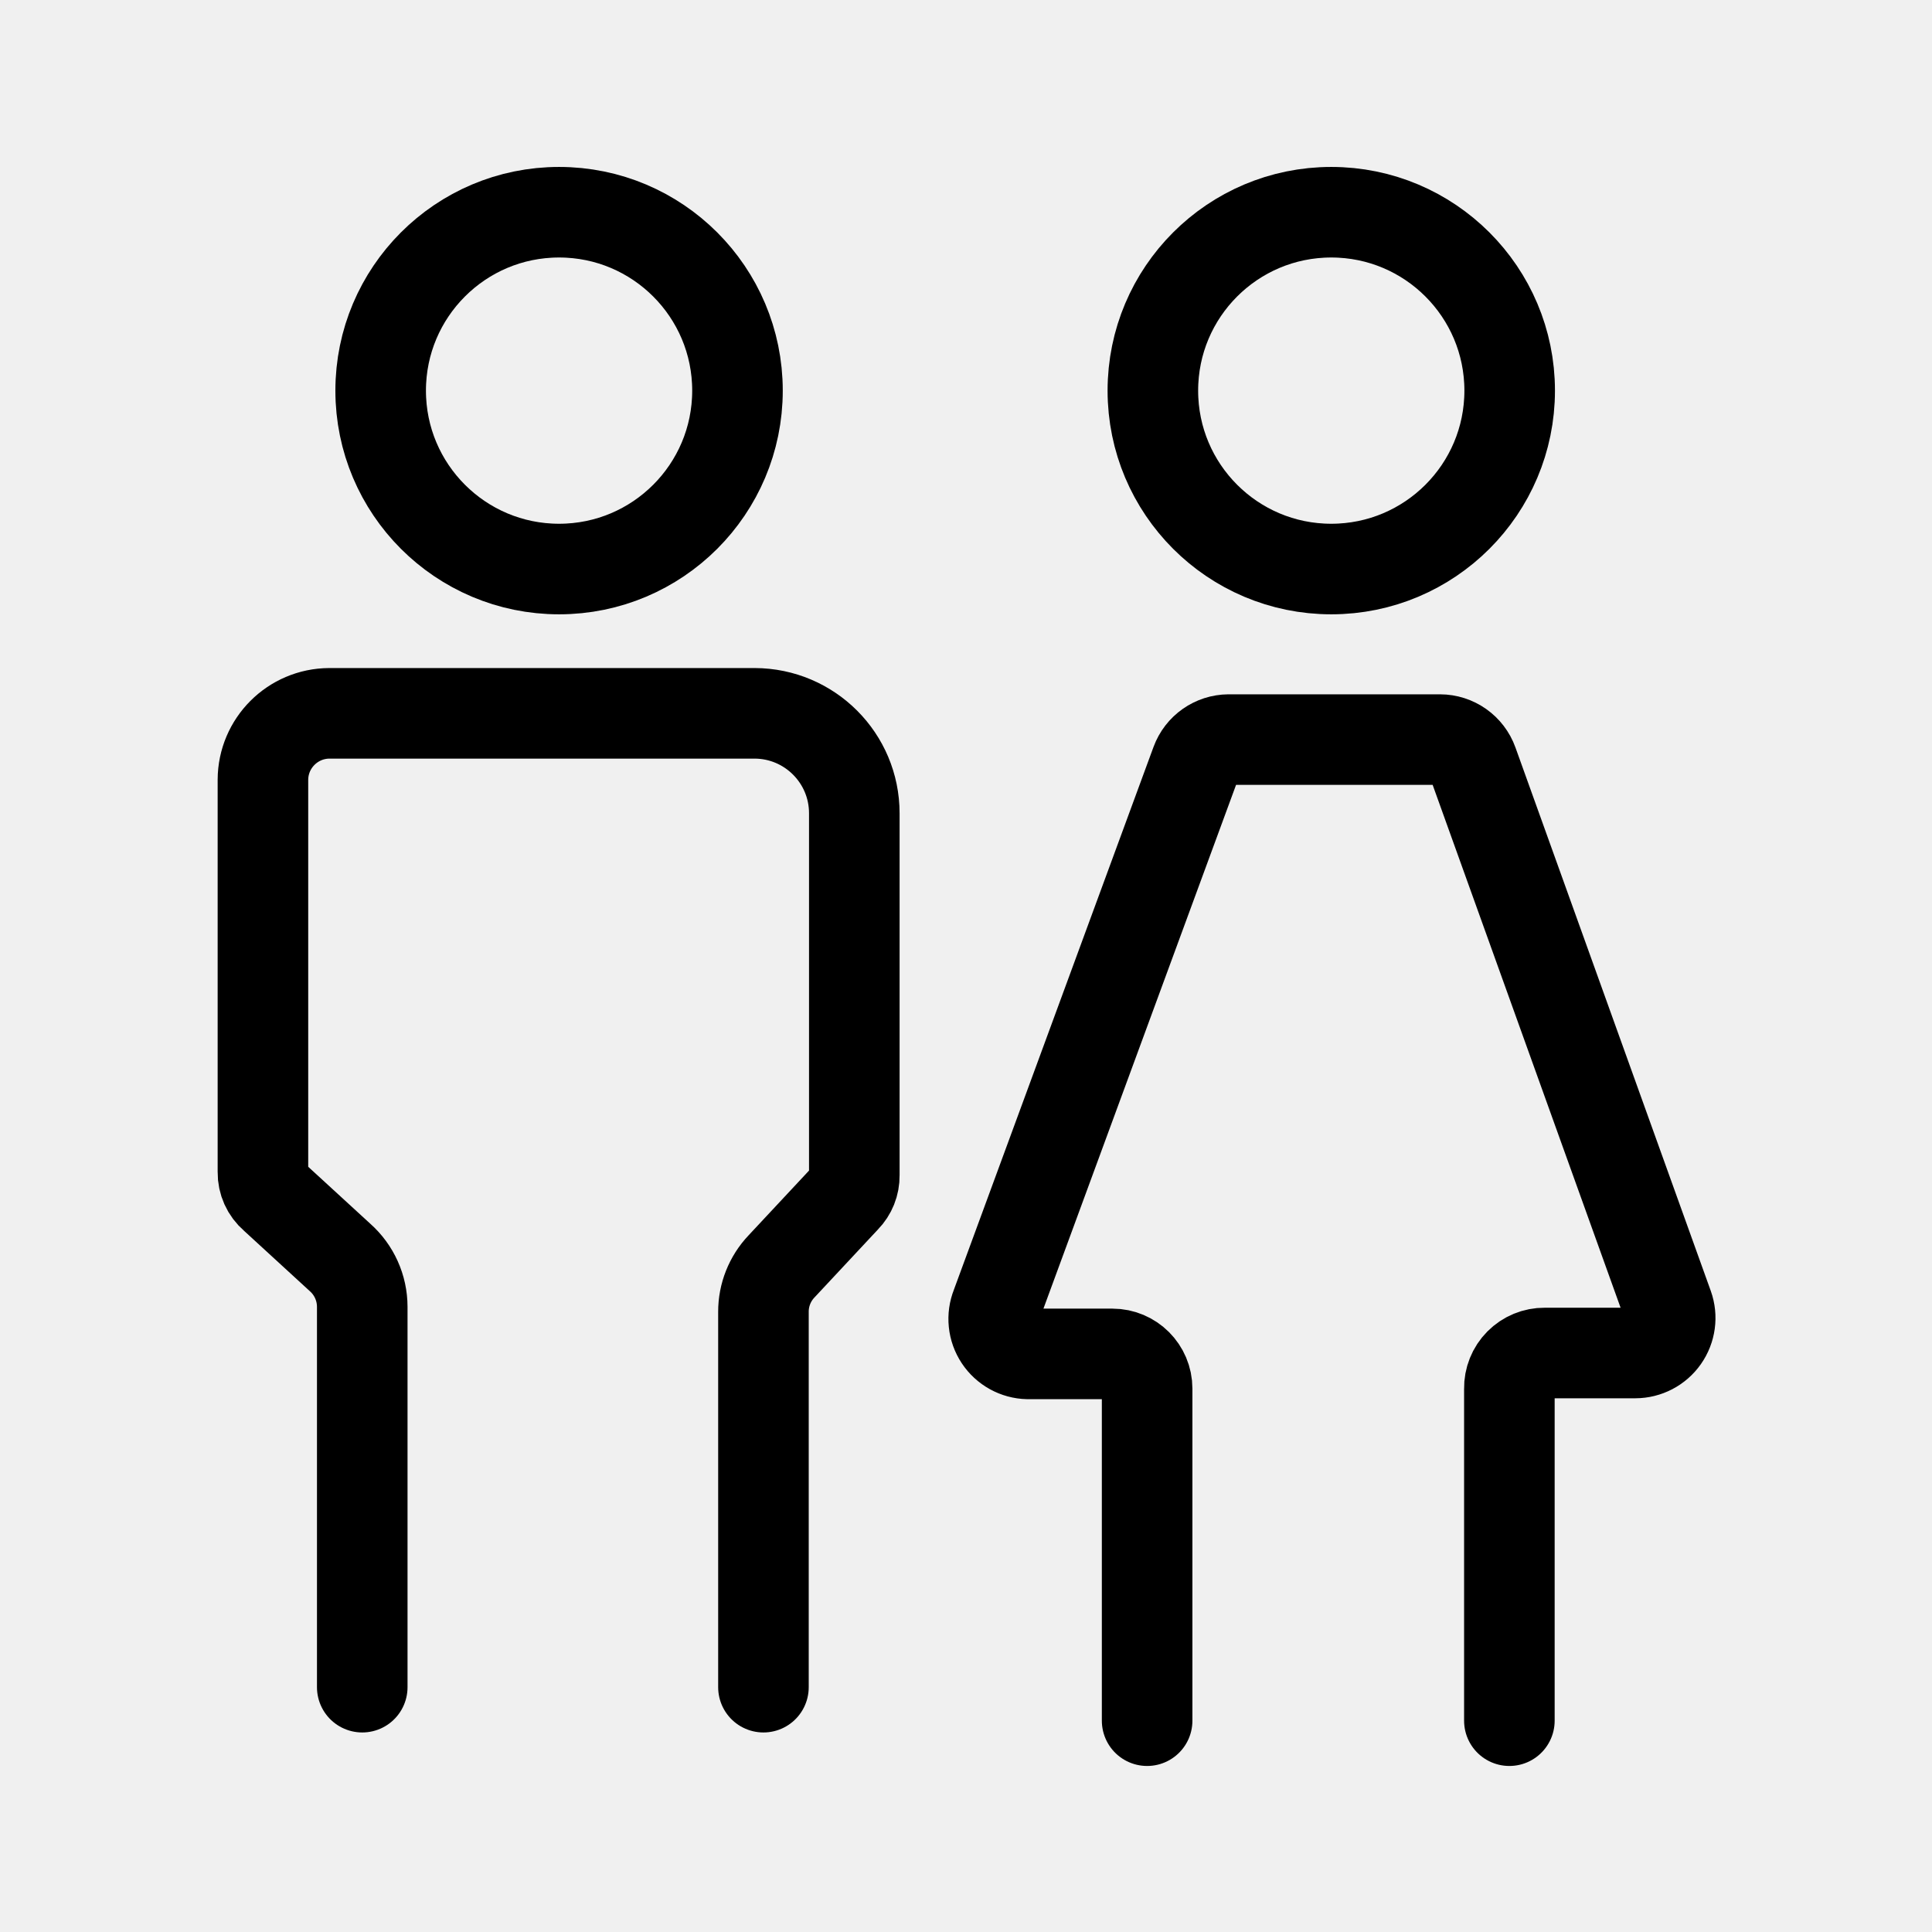
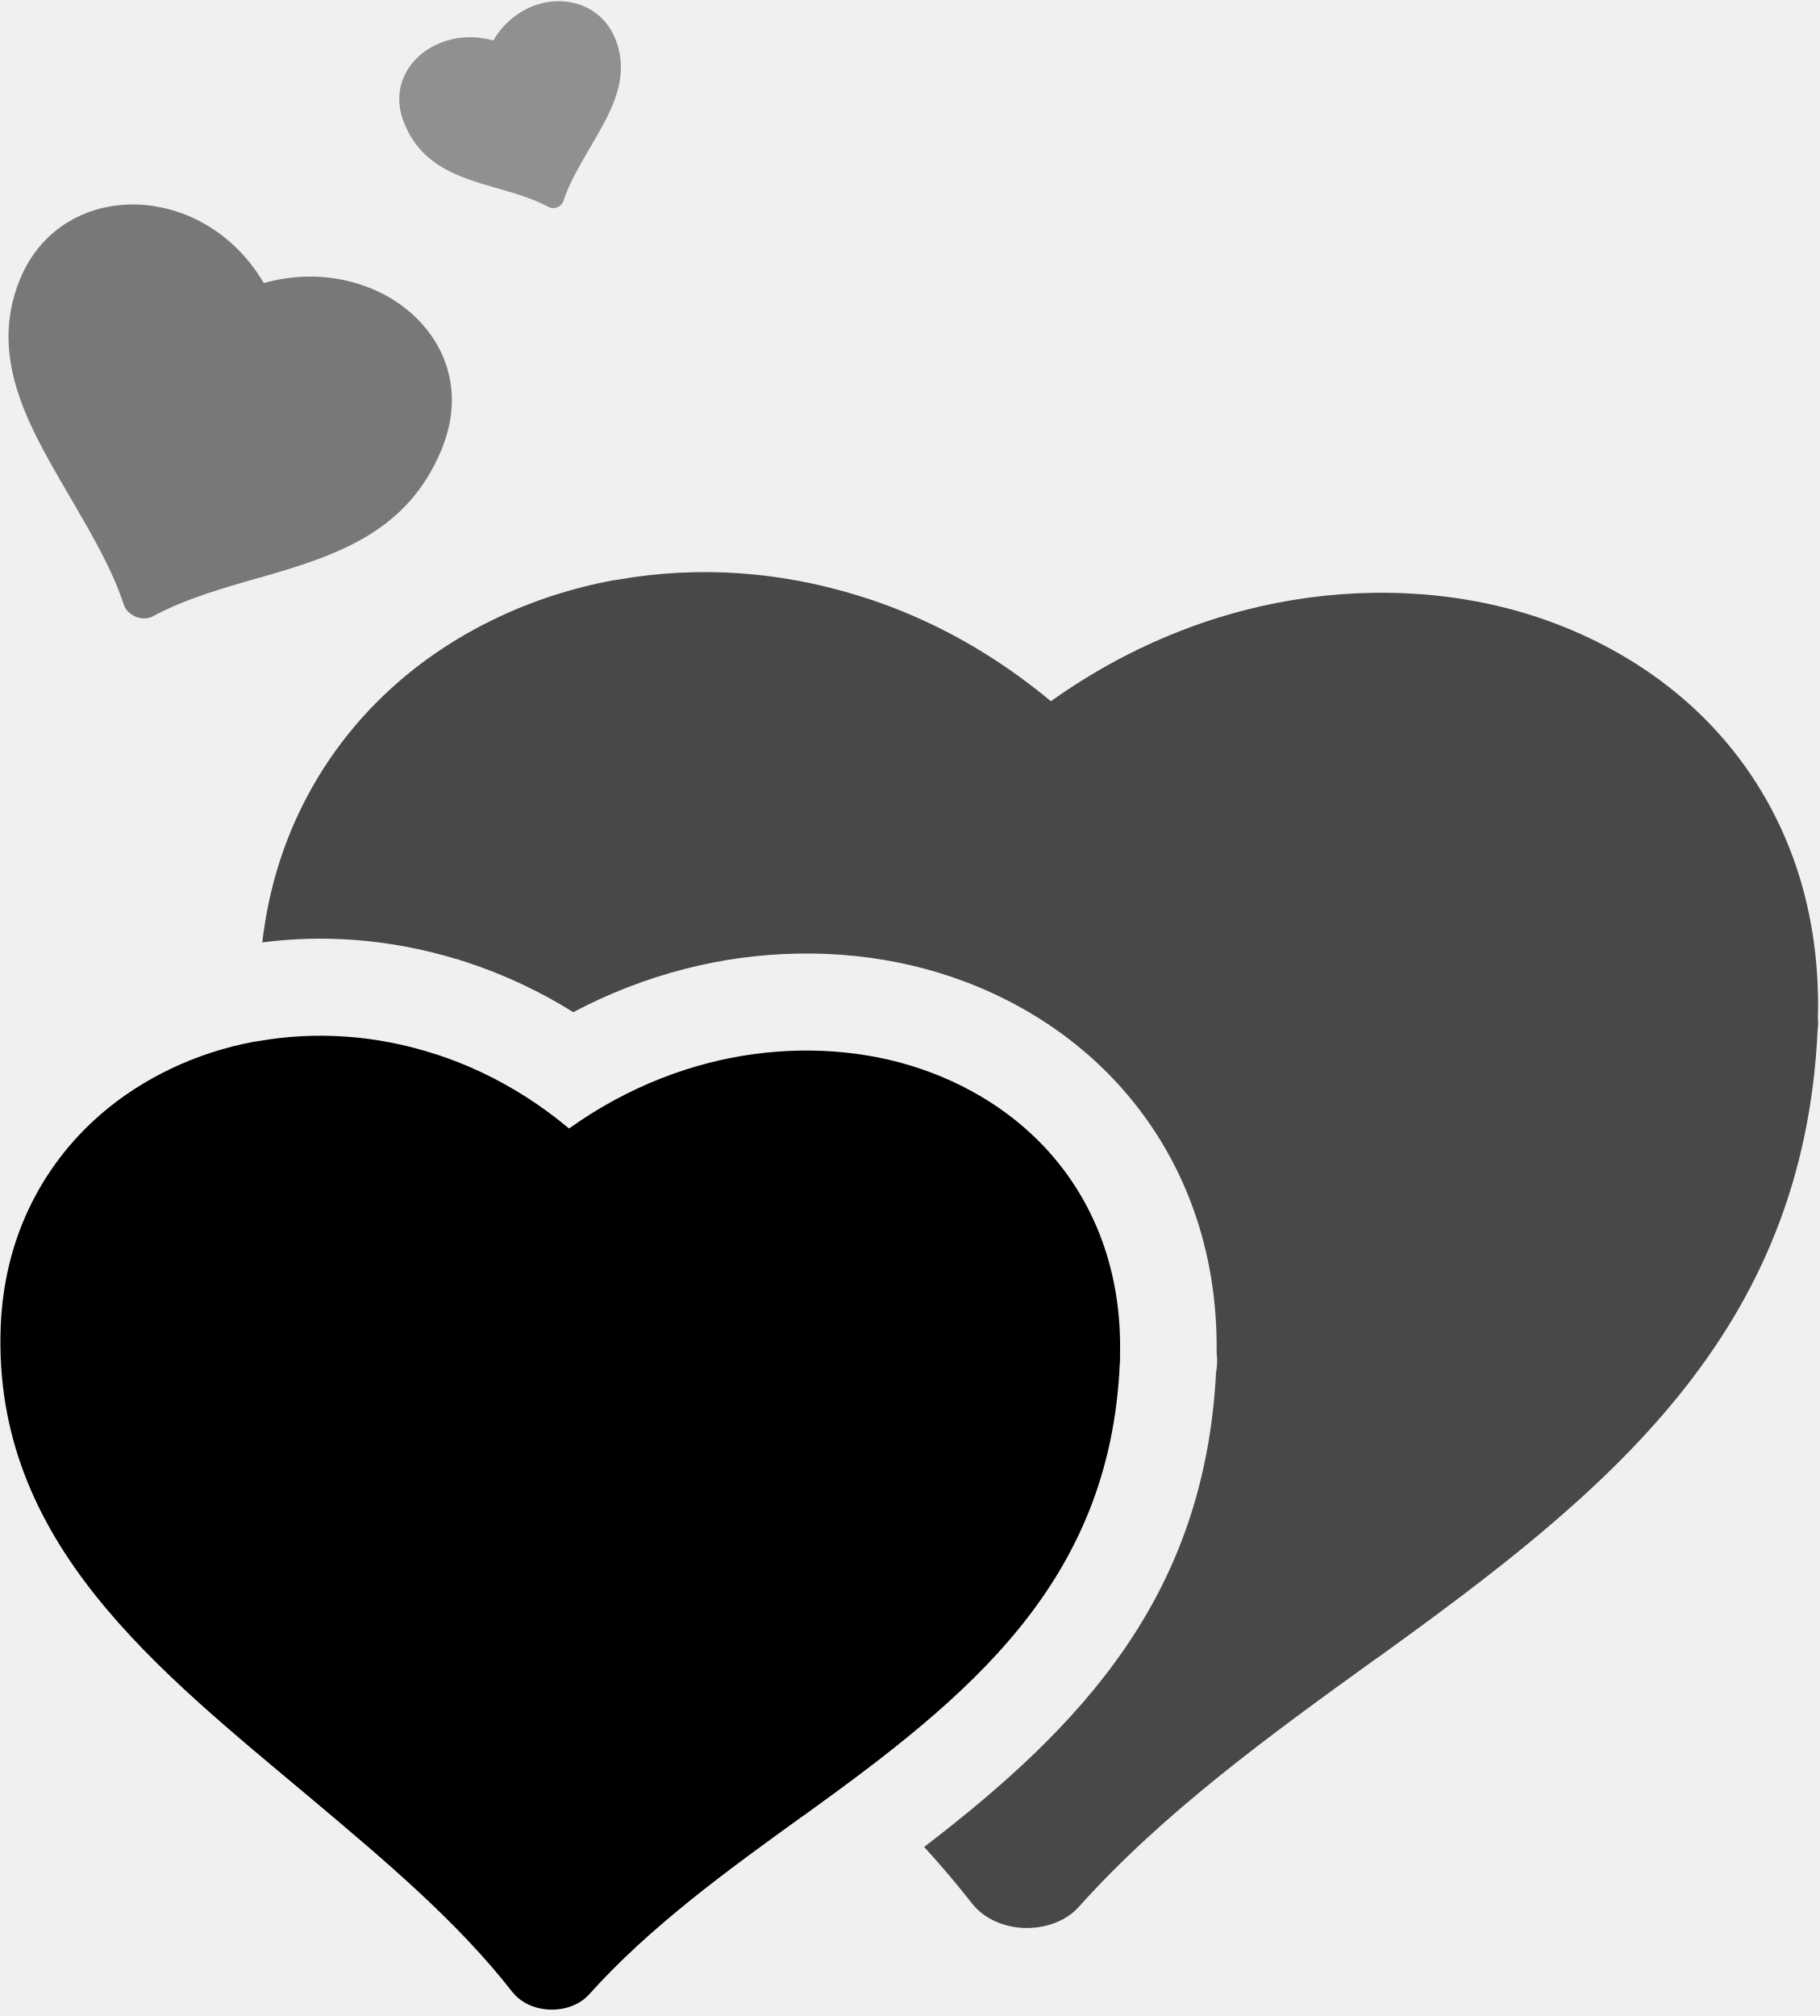
- <svg xmlns="http://www.w3.org/2000/svg" width="800px" height="800px" viewBox="0 0 64 64" stroke-width="3" stroke="#000000" fill="none">
-   <circle cx="18.52" cy="12.94" r="5.91" stroke-linecap="round" />
-   <path d="M12,55.89V43.29a2.19,2.19,0,0,0-.74-1.64l-2.18-2a1.06,1.06,0,0,1-.37-.82v-13a2.21,2.21,0,0,1,2.2-2.2H25a3.31,3.31,0,0,1,3.3,3.31v12a1.05,1.05,0,0,1-.3.75l-2.11,2.26a2.18,2.18,0,0,0-.6,1.51V55.89" stroke-linecap="round" />
-   <path d="M38,57V46a1.15,1.15,0,0,0-1.15-1.15h-2.8A1.16,1.16,0,0,1,33,43.26l6.62-18a1.16,1.16,0,0,1,1.08-.76h7a1.16,1.16,0,0,1,1.09.77l6.47,18a1.16,1.16,0,0,1-1.09,1.55h-3A1.16,1.16,0,0,0,50,46V57" stroke-linecap="round" />
-   <circle cx="44.1" cy="12.94" r="5.91" stroke-linecap="round" />
+ <svg xmlns="http://www.w3.org/2000/svg" width="278" height="308" viewBox="0 0 278 308" fill="none">
+   <path d="M160.558 107.136C163.74 104.86 167.011 102.829 170.313 101.042C176.823 97.527 183.537 94.922 190.261 93.199C196.641 91.558 203.141 90.688 209.578 90.574C216.172 90.454 222.604 91.126 228.693 92.547C234.818 93.975 240.693 96.199 246.172 99.188C251.474 102.074 256.302 105.647 260.5 109.855C266.323 115.714 270.969 122.824 273.959 131.068C276.62 138.37 277.985 146.589 277.745 155.594C277.797 156.115 277.787 156.636 277.709 157.167C275.615 203.959 245.349 228.105 210.677 253.12C210.495 253.256 210.302 253.381 210.104 253.506C194.021 265.105 177.709 276.938 164.828 291.318C161.698 294.813 155.584 295.605 151.167 293.079C150.078 292.454 149.198 291.683 148.526 290.829V290.834C146.219 287.876 143.766 284.99 141.193 282.173C165.506 263.558 183.99 243.699 185.782 209.829C185.995 208.386 186 207.876 185.881 206.6C185.969 199.079 184.828 191.584 182.25 184.506C179.433 176.73 174.979 169.73 169.157 163.876C165.11 159.818 160.485 156.391 155.469 153.662C150.365 150.876 144.886 148.808 139.224 147.485C133.542 146.162 127.703 145.579 121.881 145.688C116.063 145.792 110.266 146.579 104.625 148.032C98.709 149.548 92.985 151.782 87.584 154.636C82.464 151.438 76.974 148.86 71.224 146.985L69.719 146.495L69.594 146.48C64.464 144.938 59.167 143.949 53.823 143.574C49.24 143.261 44.63 143.386 40.073 143.975C40.891 136.912 42.766 130.402 45.511 124.527C49.23 116.537 54.537 109.662 60.959 104.11C65.412 100.256 70.454 96.99 75.964 94.376C81.511 91.746 87.433 89.824 93.563 88.683C93.87 88.626 94.167 88.584 94.48 88.547C100.526 87.485 106.761 87.157 113.032 87.589C119.375 88.032 125.849 89.282 132.308 91.376L132.344 91.391L132.349 91.381C138.839 93.49 145.24 96.49 151.386 100.417C154.521 102.417 157.578 104.657 160.558 107.136Z" fill="black" fill-opacity="0.7" />
+   <path d="M86.942 172.411C89.229 170.771 91.572 169.312 93.947 168.031C98.624 165.505 103.447 163.635 108.27 162.396C112.859 161.213 117.526 160.594 122.151 160.51C126.89 160.427 131.51 160.906 135.885 161.927C140.281 162.953 144.505 164.557 148.437 166.698C152.244 168.771 155.713 171.338 158.729 174.365C162.916 178.568 166.244 183.677 168.395 189.594C170.302 194.844 171.286 200.745 171.114 207.219C171.151 207.583 171.14 207.958 171.083 208.338C169.583 241.953 147.843 259.297 122.942 277.266C122.812 277.359 122.671 277.453 122.531 277.542C110.984 285.87 99.26 294.375 90.005 304.703C87.76 307.213 83.364 307.781 80.197 305.969C79.416 305.516 78.781 304.963 78.302 304.349L78.296 304.354C69.927 293.599 58.812 284.255 47.843 275.031C24.197 255.156 -1.141 235.776 0.109 202.724C0.354 196.156 1.843 190.172 4.302 184.901C6.973 179.167 10.786 174.224 15.401 170.234C18.599 167.463 22.224 165.12 26.177 163.245C30.161 161.354 34.421 159.969 38.817 159.151C39.041 159.115 39.255 159.078 39.479 159.057C43.828 158.297 48.302 158.057 52.807 158.37C57.364 158.682 62.015 159.578 66.651 161.088L66.677 161.099V161.088C71.338 162.609 75.937 164.76 80.354 167.578C82.604 169.016 84.802 170.625 86.942 172.411Z" fill="black" />
+   <path d="M40.297 43.244C41.396 42.937 42.489 42.702 43.573 42.541C45.703 42.223 47.802 42.176 49.812 42.374C51.724 42.556 53.588 42.963 55.364 43.572C57.187 44.197 58.885 45.02 60.416 46.01C61.953 47.015 63.343 48.213 64.552 49.572C65.724 50.89 66.692 52.353 67.432 53.921C68.453 56.109 69.026 58.52 69.036 61.077C69.047 63.343 68.609 65.728 67.656 68.176C67.62 68.322 67.567 68.463 67.495 68.603C62.318 81.223 51.646 84.838 39.677 88.249C39.614 88.265 39.547 88.281 39.479 88.296C33.932 89.879 28.291 91.499 23.349 94.161C22.14 94.812 20.39 94.421 19.427 93.286C19.192 93.01 19.026 92.713 18.927 92.406V92.411C17.203 87.145 14.239 82.041 11.318 77.004C5.015 66.145 -2.005 55.239 3 42.796C3.995 40.322 5.38 38.244 7.041 36.572C8.849 34.754 10.979 33.395 13.291 32.51C14.885 31.895 16.593 31.504 18.359 31.333C20.14 31.161 21.953 31.223 23.745 31.525C23.833 31.536 23.922 31.556 24.01 31.577C25.771 31.89 27.515 32.416 29.192 33.156C30.885 33.911 32.536 34.895 34.104 36.109L34.109 36.119H34.114C35.682 37.343 37.146 38.801 38.443 40.489C39.104 41.348 39.729 42.265 40.297 43.244Z" fill="black" fill-opacity="0.5" />
+   <mask id="mask0_655_565" style="mask-type:luminance" maskUnits="userSpaceOnUse" x="60" y="0" width="36" height="33">
+     <path d="M60.667 0H95.334V32.667H60.667V0Z" fill="white" />
+   </mask>
+   <g mask="url(#mask0_655_565)">
+     <path d="M75.37 6.182C74.818 6.025 74.271 5.911 73.729 5.833C72.667 5.671 71.615 5.65 70.609 5.749C69.656 5.838 68.724 6.041 67.833 6.348C66.922 6.661 66.073 7.072 65.313 7.567C64.542 8.067 63.844 8.666 63.24 9.348C62.656 10.005 62.172 10.734 61.802 11.52C61.292 12.614 61.005 13.822 61 15.098C60.995 16.234 61.214 17.426 61.688 18.65C61.708 18.718 61.734 18.791 61.771 18.859C64.359 25.171 69.698 26.978 75.677 28.682C75.708 28.692 75.745 28.697 75.776 28.708C78.552 29.499 81.37 30.307 83.844 31.64C84.443 31.963 85.323 31.77 85.802 31.202C85.922 31.067 86.005 30.916 86.052 30.765H86.057C86.917 28.135 88.396 25.583 89.859 23.062C93.01 17.63 96.516 12.182 94.016 5.958C93.521 4.723 92.823 3.682 91.995 2.848C91.094 1.937 90.026 1.26 88.87 0.817C88.073 0.51 87.219 0.312 86.339 0.228C85.448 0.145 84.542 0.171 83.646 0.322C83.599 0.327 83.557 0.338 83.51 0.348C82.63 0.504 81.76 0.77 80.922 1.14C80.073 1.515 79.245 2.01 78.469 2.619H78.464C77.672 3.234 76.943 3.963 76.297 4.801C75.964 5.234 75.656 5.692 75.37 6.182Z" fill="black" fill-opacity="0.4" />
+   </g>
</svg>
